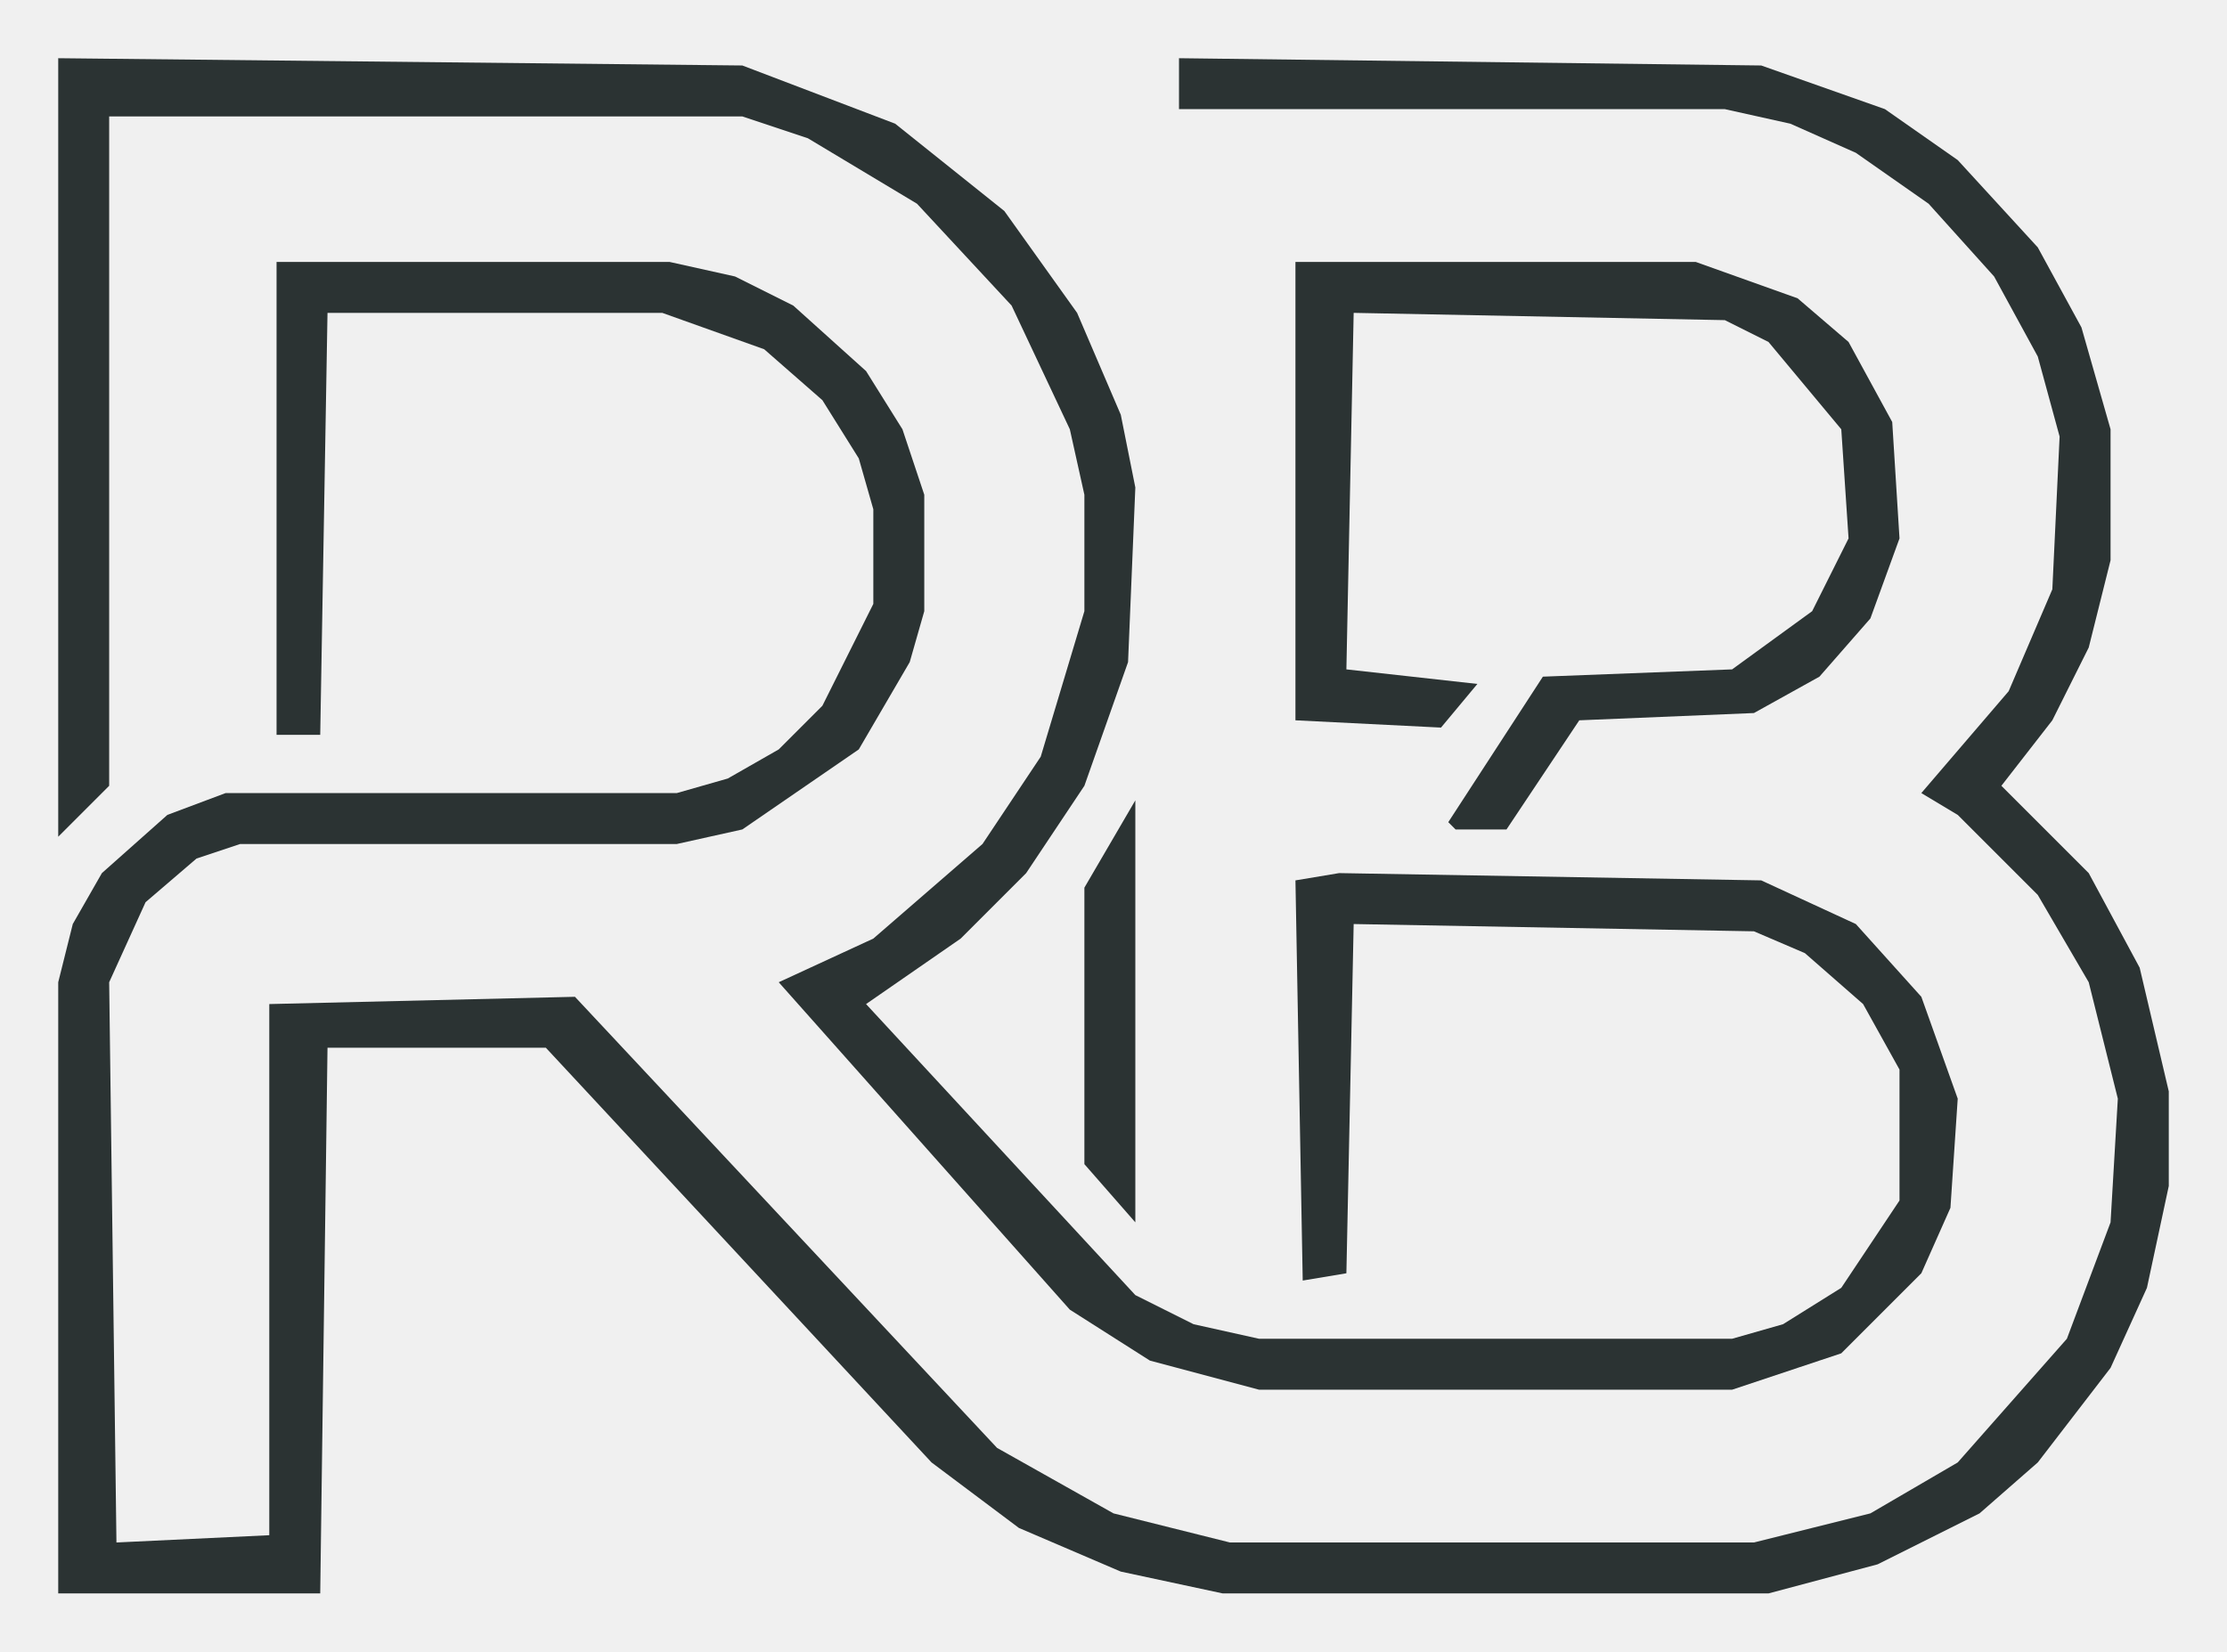
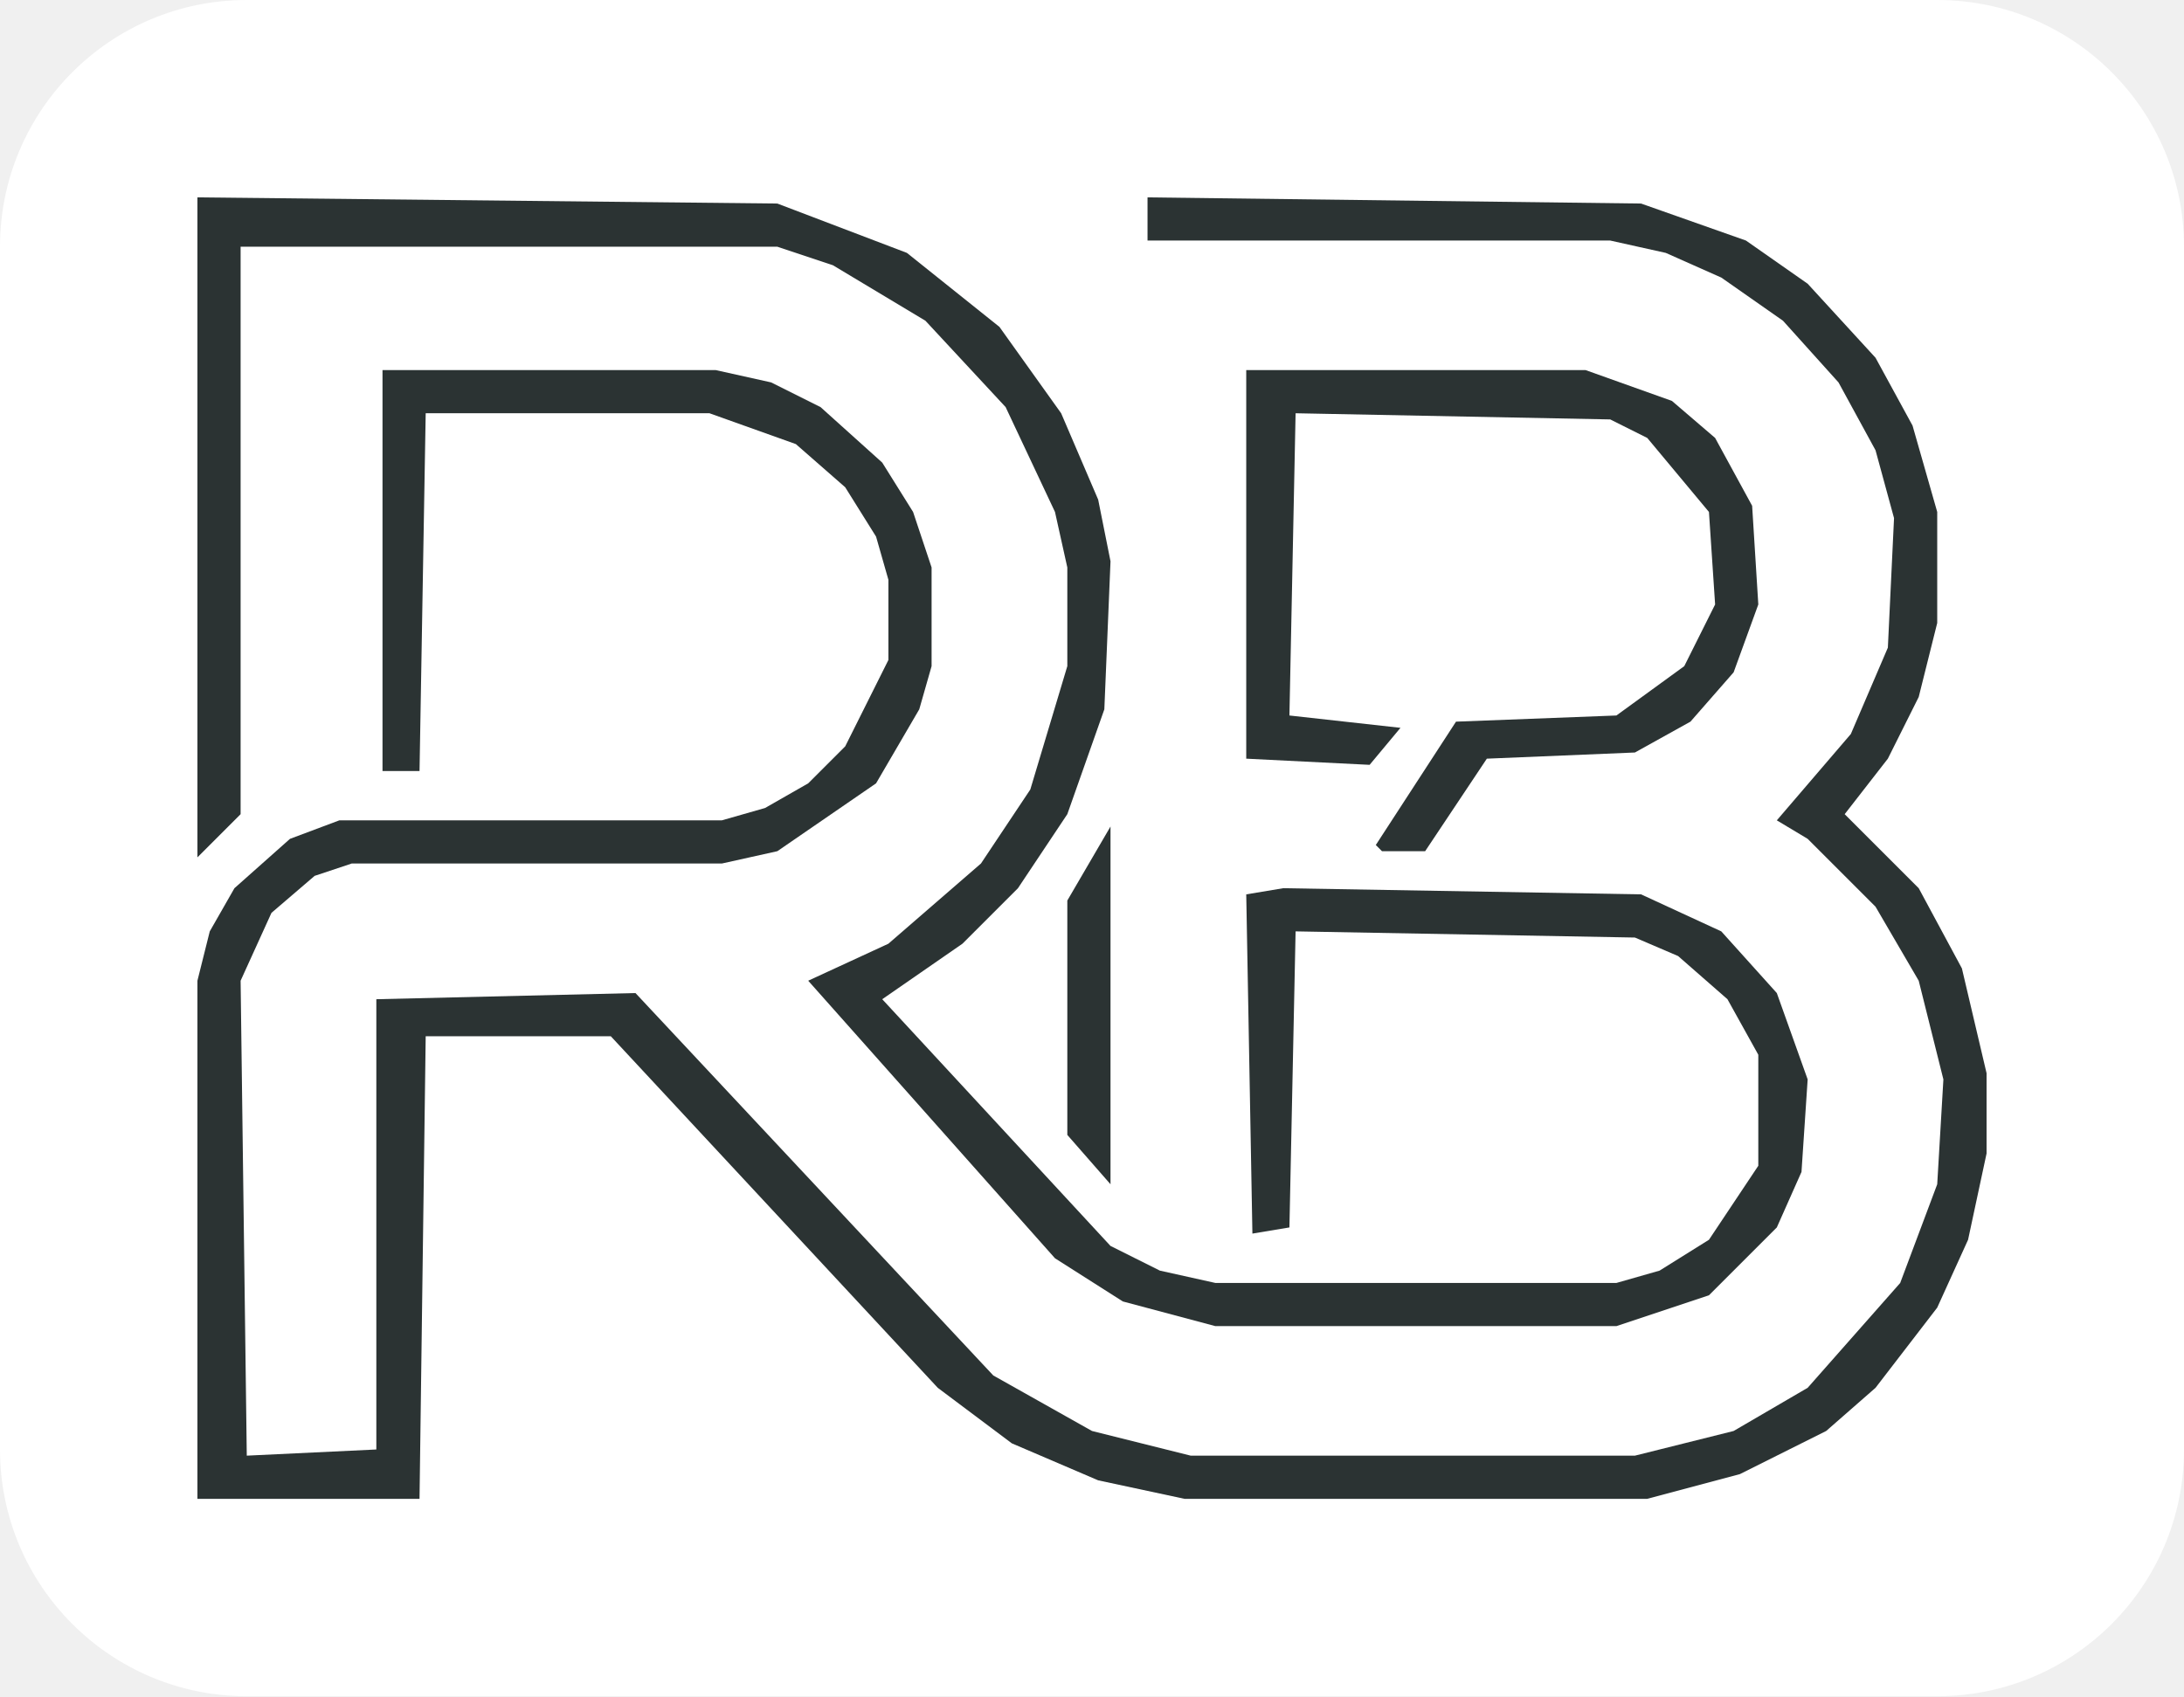
- <svg xmlns="http://www.w3.org/2000/svg" viewBox="0 0 306.00 227.00">
+ <svg xmlns="http://www.w3.org/2000/svg" viewBox="-24 -24 354 275">
+   <rect x="-24" y="-24" width="354" height="275" rx="40" fill="#FFFFFF" />
  <path fill-rule="evenodd" fill="#2B3333" d="M 156.00,110.00 L 149.00,122.00 L 149.00,160.00 L 156.00,168.00 Z M 178.00,36.00 L 178.00,99.00 L 198.00,100.00 L 203.00,94.00 L 185.00,92.00 L 186.00,43.00 L 237.00,44.00 L 243.00,47.00 L 253.00,59.00 L 254.00,74.00 L 249.00,84.00 L 238.00,92.00 L 212.00,93.00 L 199.00,113.00 L 200.00,114.00 L 207.00,114.00 L 217.00,99.00 L 241.00,98.00 L 250.00,93.00 L 257.00,85.00 L 261.00,74.00 L 260.00,58.00 L 254.00,47.00 L 247.00,41.00 L 233.00,36.00 Z M 280.00,34.00 L 269.00,22.00 L 259.00,15.00 L 242.00,9.00 L 162.00,8.00 L 162.00,15.00 L 237.00,15.00 L 246.00,17.00 L 255.00,21.00 L 265.00,28.00 L 274.00,38.00 L 280.00,49.00 L 283.00,60.00 L 282.00,81.00 L 276.00,95.00 L 264.00,109.00 L 269.00,112.00 L 280.00,123.00 L 287.00,135.00 L 291.00,151.00 L 290.00,168.00 L 284.00,184.00 L 269.00,201.00 L 257.00,208.00 L 241.00,212.00 L 169.00,212.00 L 153.00,208.00 L 137.00,199.00 L 79.00,137.00 L 37.00,138.00 L 37.00,211.00 L 16.00,212.00 L 15.00,135.00 L 20.00,124.00 L 27.00,118.00 L 33.00,116.00 L 93.00,116.00 L 102.00,114.00 L 118.00,103.00 L 125.00,91.00 L 127.00,84.00 L 127.00,68.00 L 124.00,59.00 L 119.00,51.00 L 109.00,42.00 L 101.00,38.00 L 92.00,36.00 L 38.00,36.00 L 38.00,101.00 L 44.00,101.00 L 45.00,43.00 L 91.00,43.00 L 105.00,48.00 L 113.00,55.00 L 118.00,63.00 L 120.00,70.00 L 120.00,83.00 L 113.00,97.00 L 107.00,103.00 L 100.00,107.00 L 93.00,109.00 L 31.00,109.00 L 23.00,112.00 L 14.00,120.00 L 10.00,127.00 L 8.00,135.00 L 8.00,219.00 L 44.00,219.00 L 45.00,144.00 L 75.00,144.00 L 128.00,201.00 L 140.00,210.00 L 154.00,216.00 L 168.00,219.00 L 243.00,219.00 L 258.00,215.00 L 272.00,208.00 L 280.00,201.00 L 290.00,188.00 L 295.00,177.00 L 298.00,163.00 L 298.00,150.00 L 294.00,133.00 L 287.00,120.00 L 275.00,108.00 L 282.00,99.00 L 287.00,89.00 L 290.00,77.00 L 290.00,59.00 L 286.00,45.00 Z M 8.00,8.00 L 8.00,115.00 L 15.00,108.00 L 15.00,16.00 L 102.00,16.00 L 111.00,19.00 L 126.00,28.00 L 139.00,42.00 L 147.00,59.00 L 149.00,68.00 L 149.00,84.00 L 143.00,104.00 L 135.00,116.00 L 120.00,129.00 L 107.00,135.00 L 147.00,180.00 L 158.00,187.00 L 173.00,191.00 L 238.00,191.00 L 253.00,186.00 L 264.00,175.00 L 268.00,166.00 L 269.00,151.00 L 264.00,137.00 L 255.00,127.00 L 242.00,121.00 L 184.00,120.00 L 178.00,121.00 L 179.00,176.00 L 185.00,175.00 L 186.00,127.00 L 241.00,128.00 L 248.00,131.00 L 256.00,138.00 L 261.00,147.00 L 261.00,165.00 L 253.00,177.00 L 245.00,182.00 L 238.00,184.00 L 173.00,184.00 L 164.00,182.00 L 156.00,178.00 L 119.00,138.00 L 132.00,129.00 L 141.00,120.00 L 149.00,108.00 L 155.00,91.00 L 156.00,67.00 L 154.00,57.00 L 148.00,43.00 L 138.00,29.00 L 123.00,17.00 L 102.00,9.00 Z" />
</svg>
